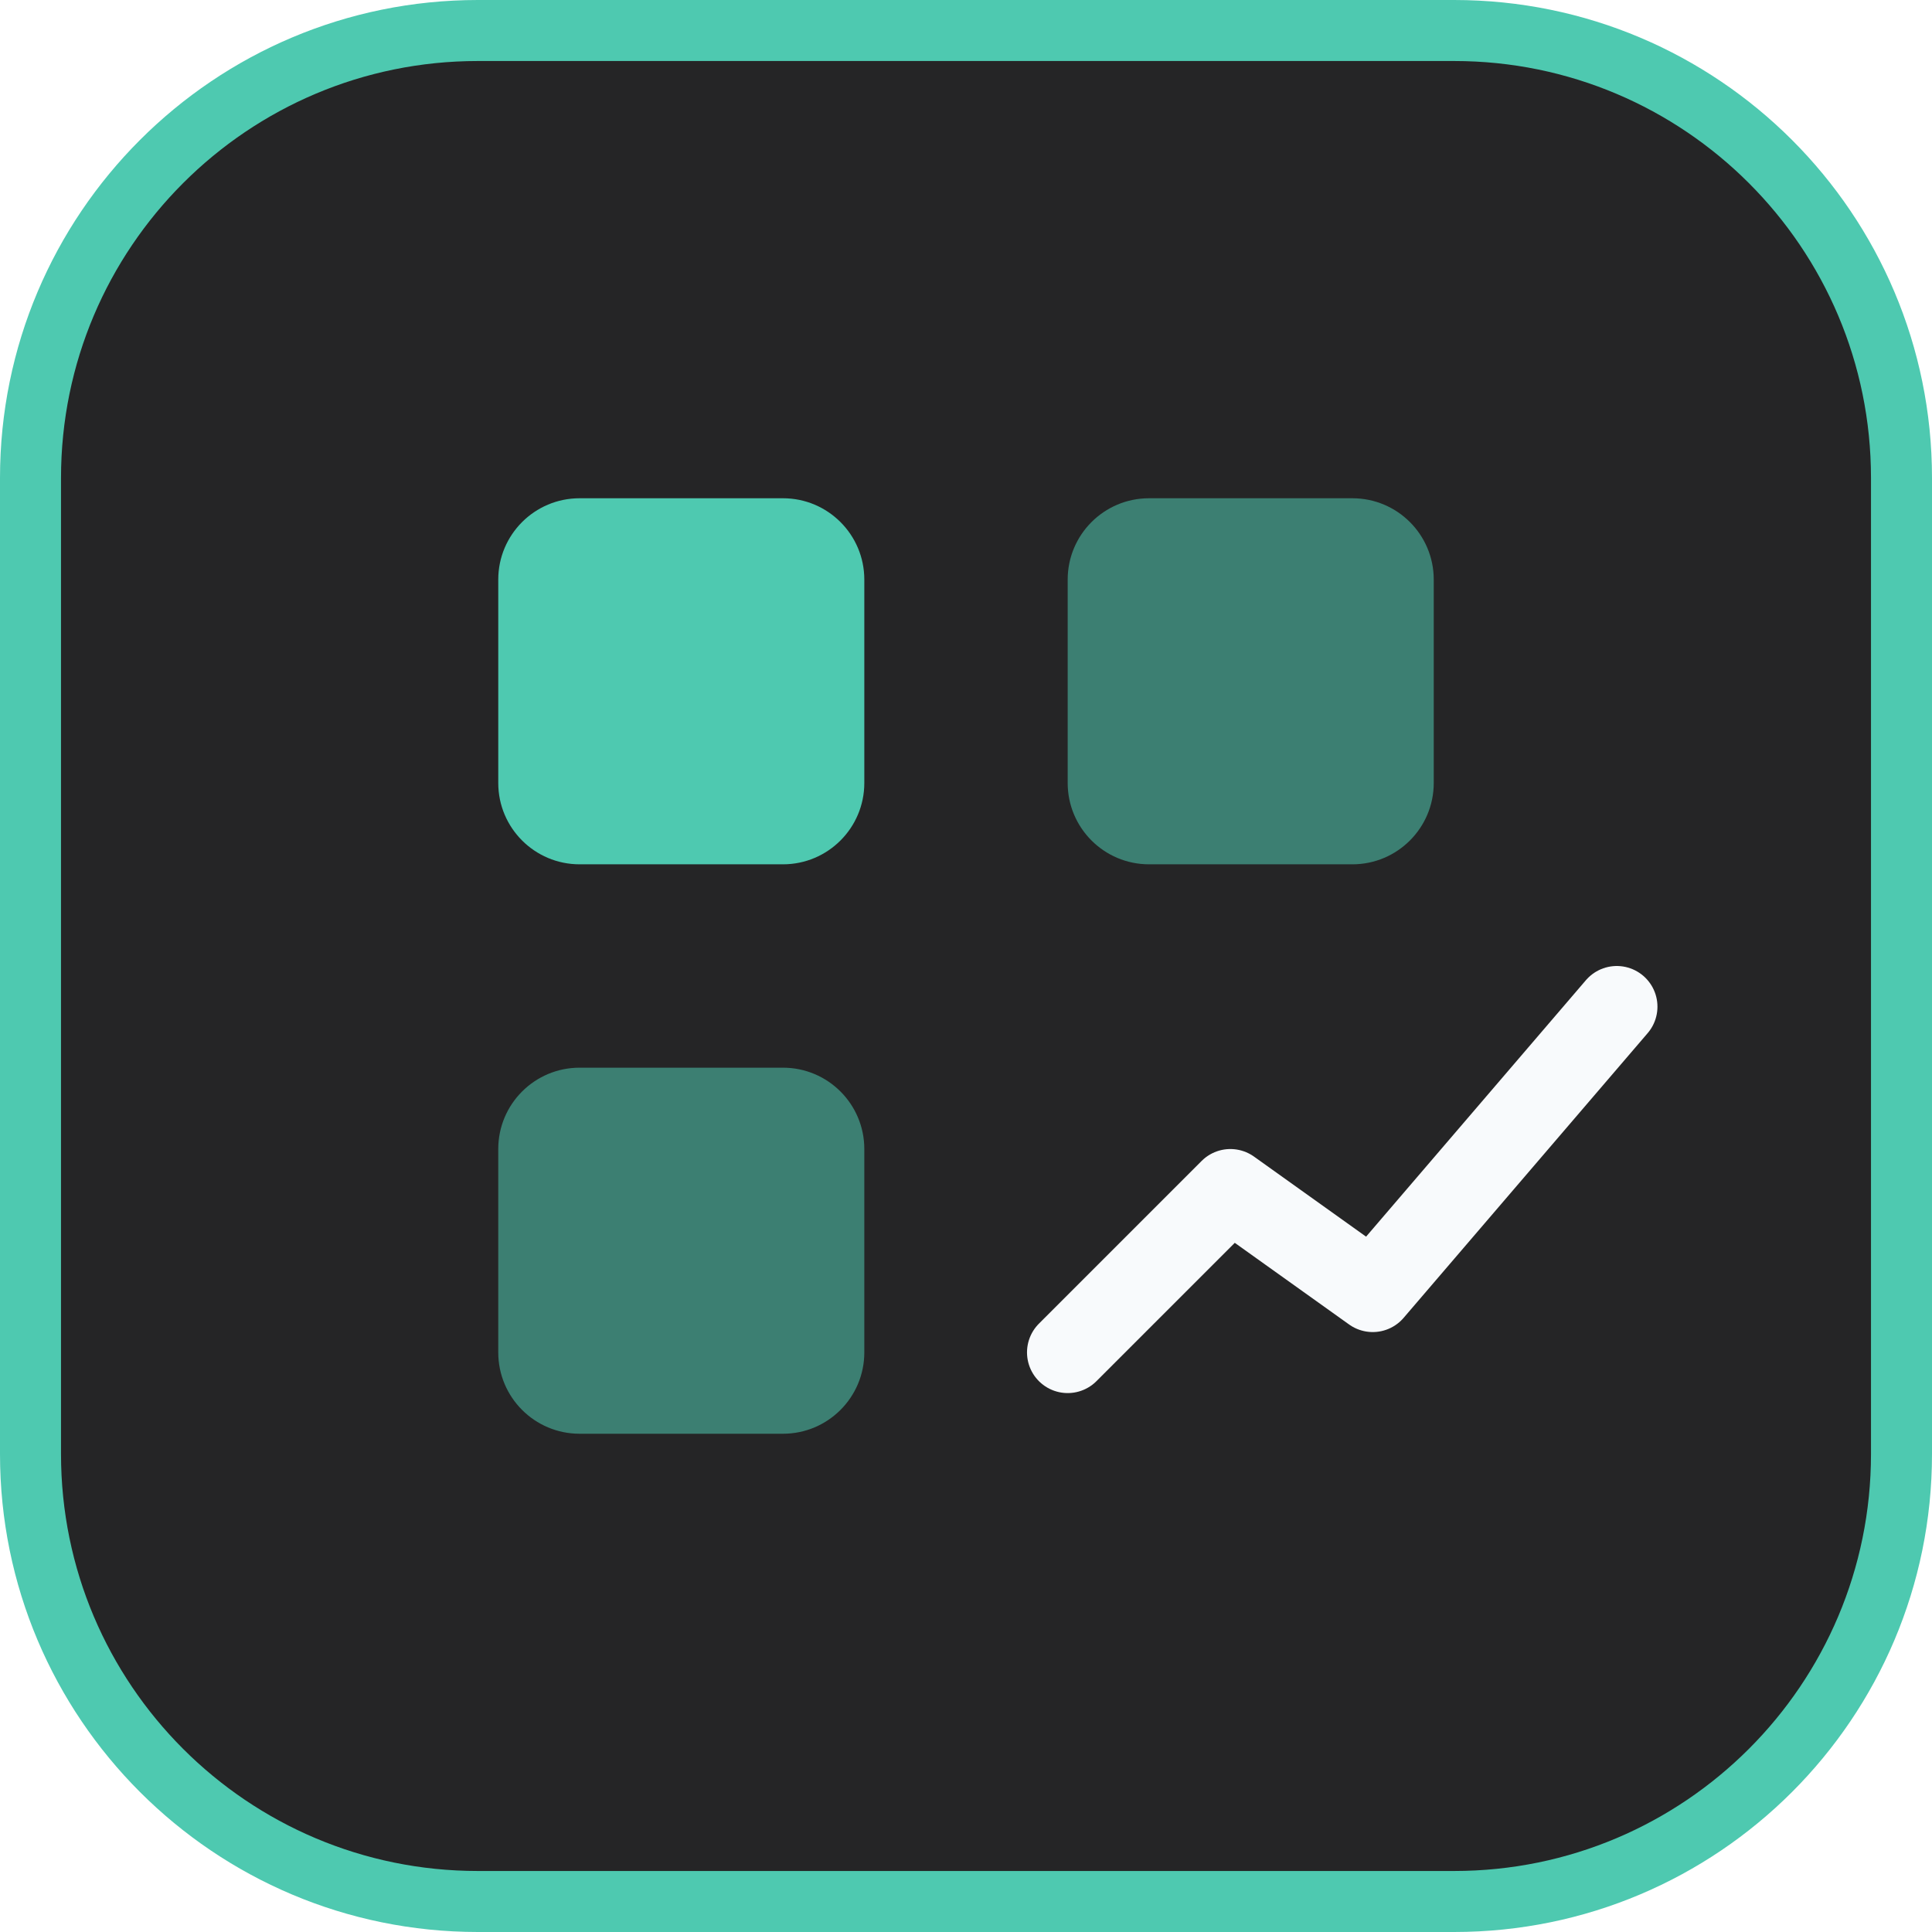
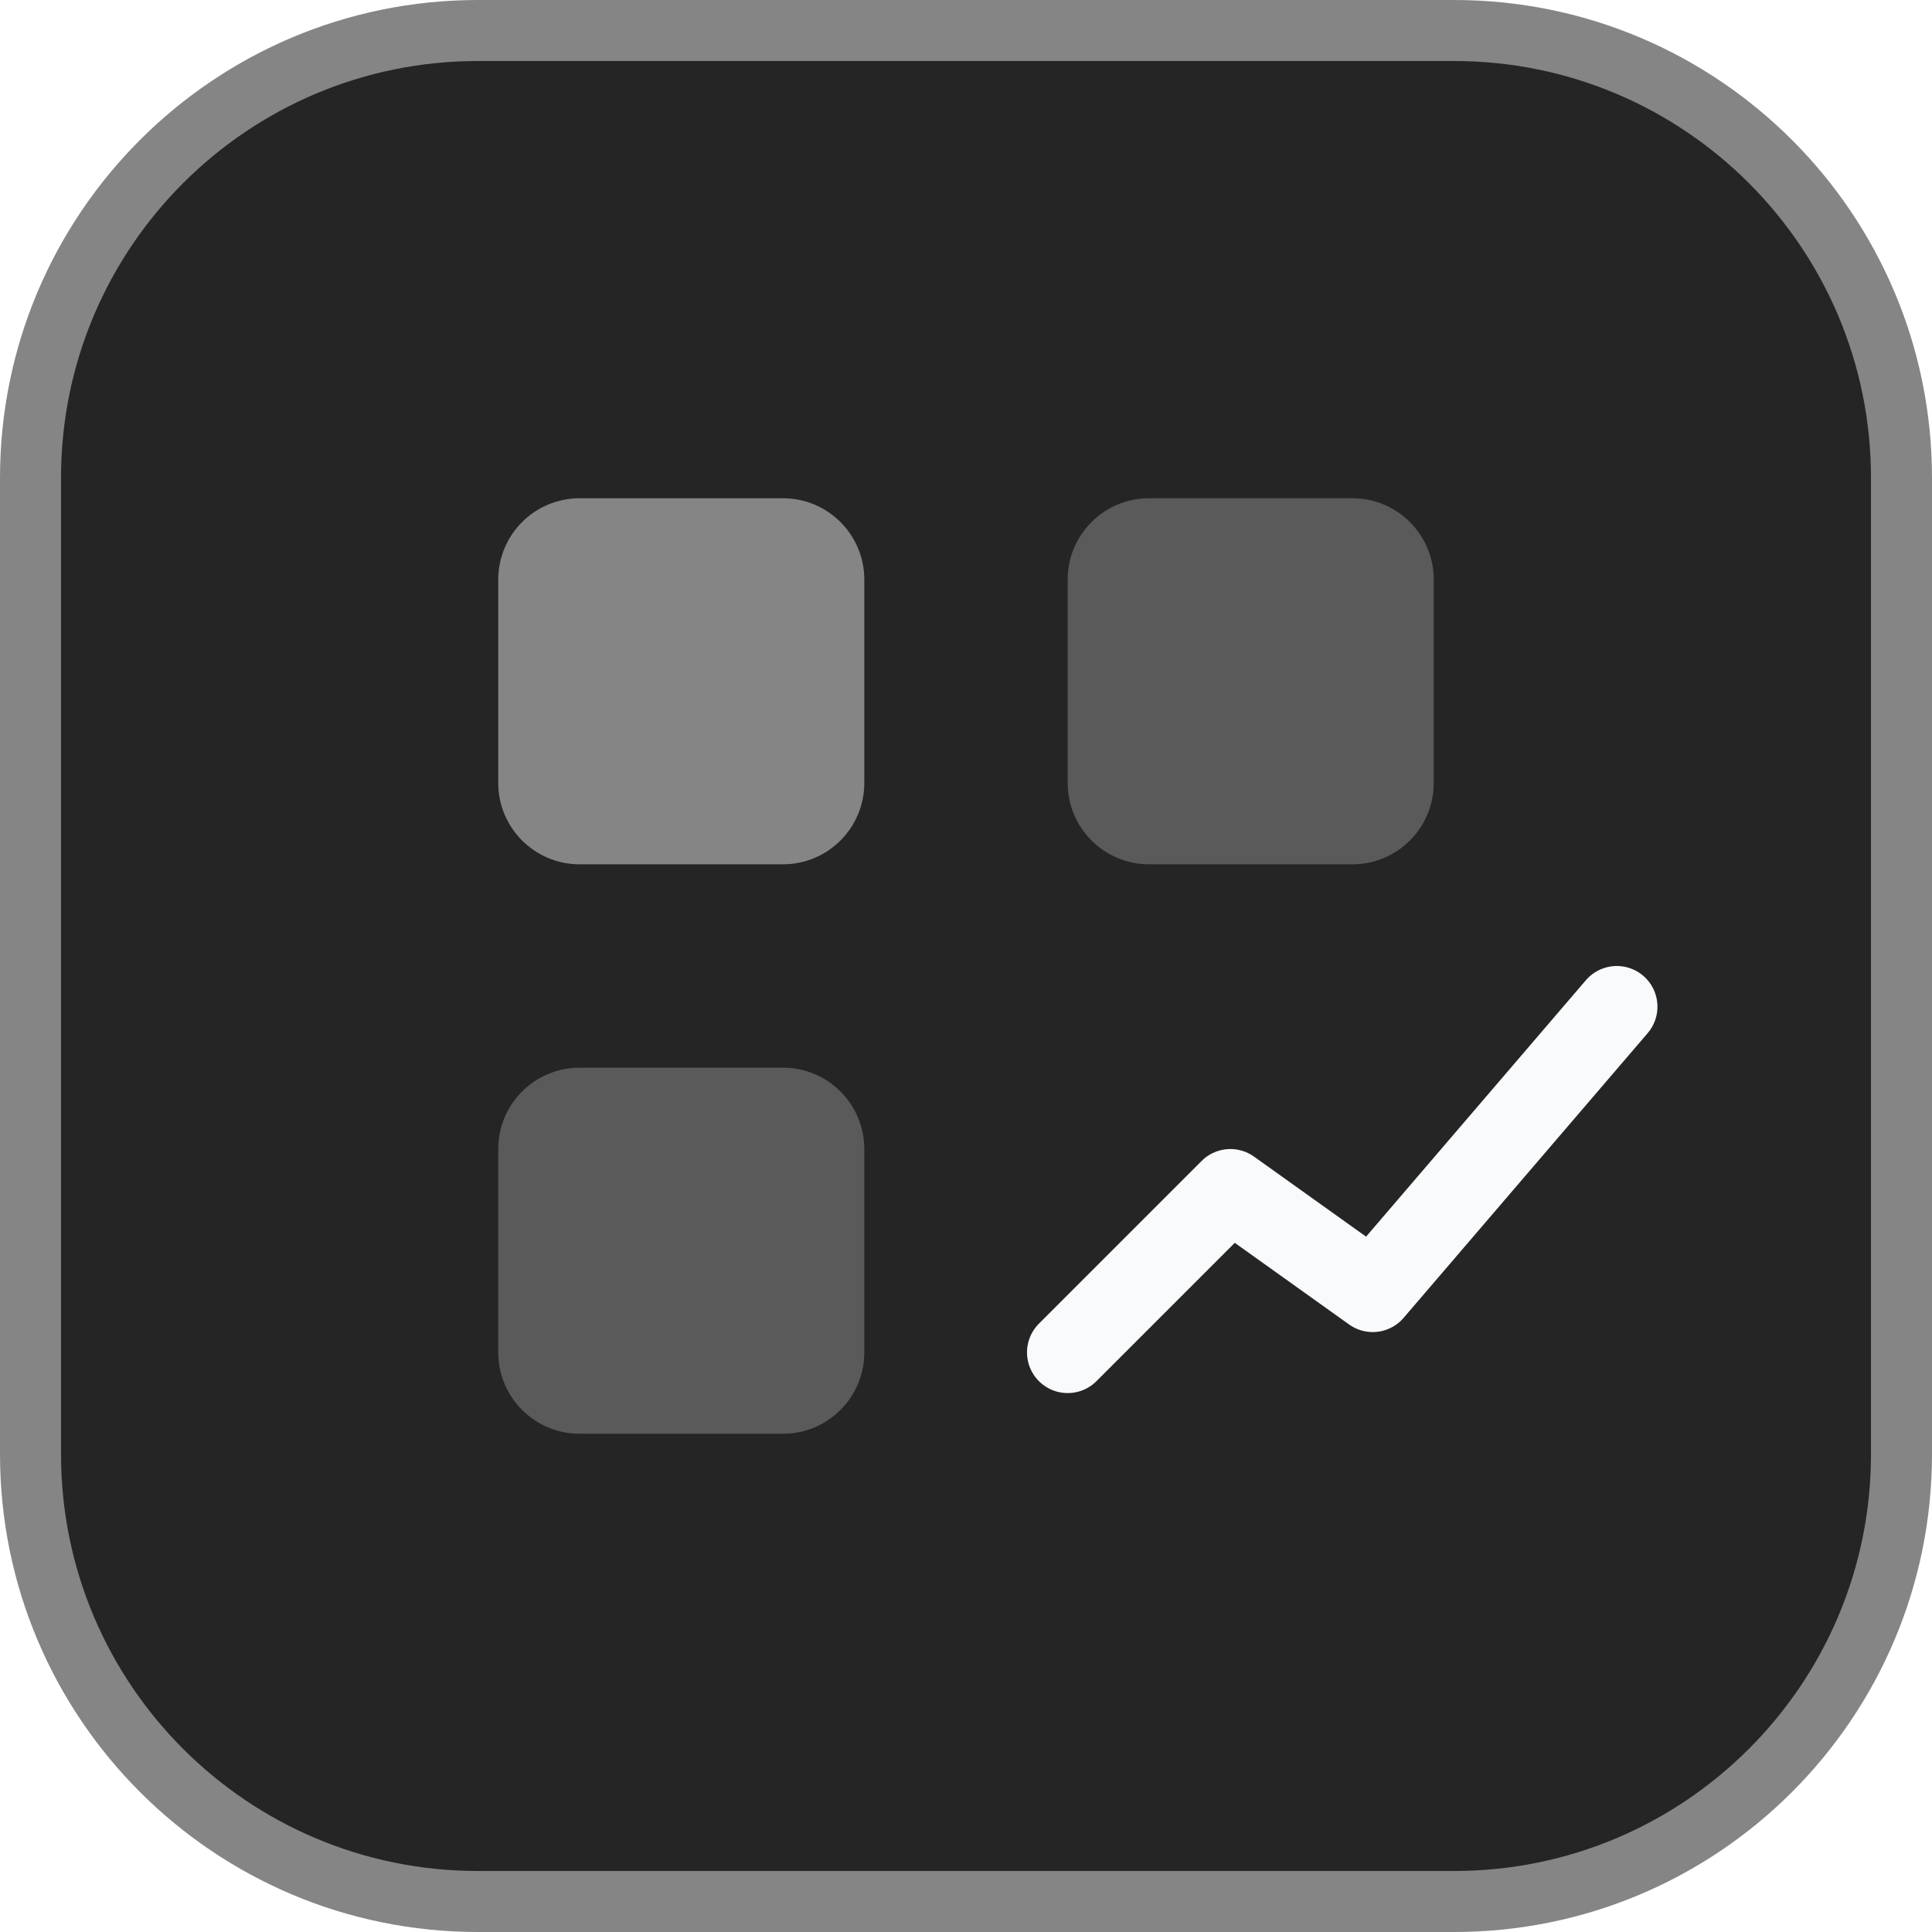
<svg xmlns="http://www.w3.org/2000/svg" width="28" height="28" viewBox="-1.5 -1.5 95 95" fill="none" stroke-linecap="round" stroke-linejoin="round">
-   <rect x="0" y="0" width="92" height="92" rx="22" fill="#252526" stroke="#4ec9b0" stroke-width="3" />
-   <rect x="23" y="23" width="18" height="18" rx="4" fill="#4ec9b0" />
-   <rect x="51" y="23" width="18" height="18" rx="4" fill="#4ec9b0" opacity=".55" />
-   <rect x="23" y="51" width="18" height="18" rx="4" fill="#4ec9b0" opacity=".55" />
+   <rect x="0" y="0" width="92" height="92" rx="22" fill="#252526" stroke="#858585" stroke-width="3" />
+   <rect x="23" y="23" width="18" height="18" rx="4" fill="#858585" />
+   <rect x="51" y="23" width="18" height="18" rx="4" fill="#858585" opacity=".55" />
+   <rect x="23" y="51" width="18" height="18" rx="4" fill="#858585" opacity=".55" />
  <path d="M51 65l8-8 7 5 12-14" stroke="#f8fafc" stroke-width="4" />
</svg>
